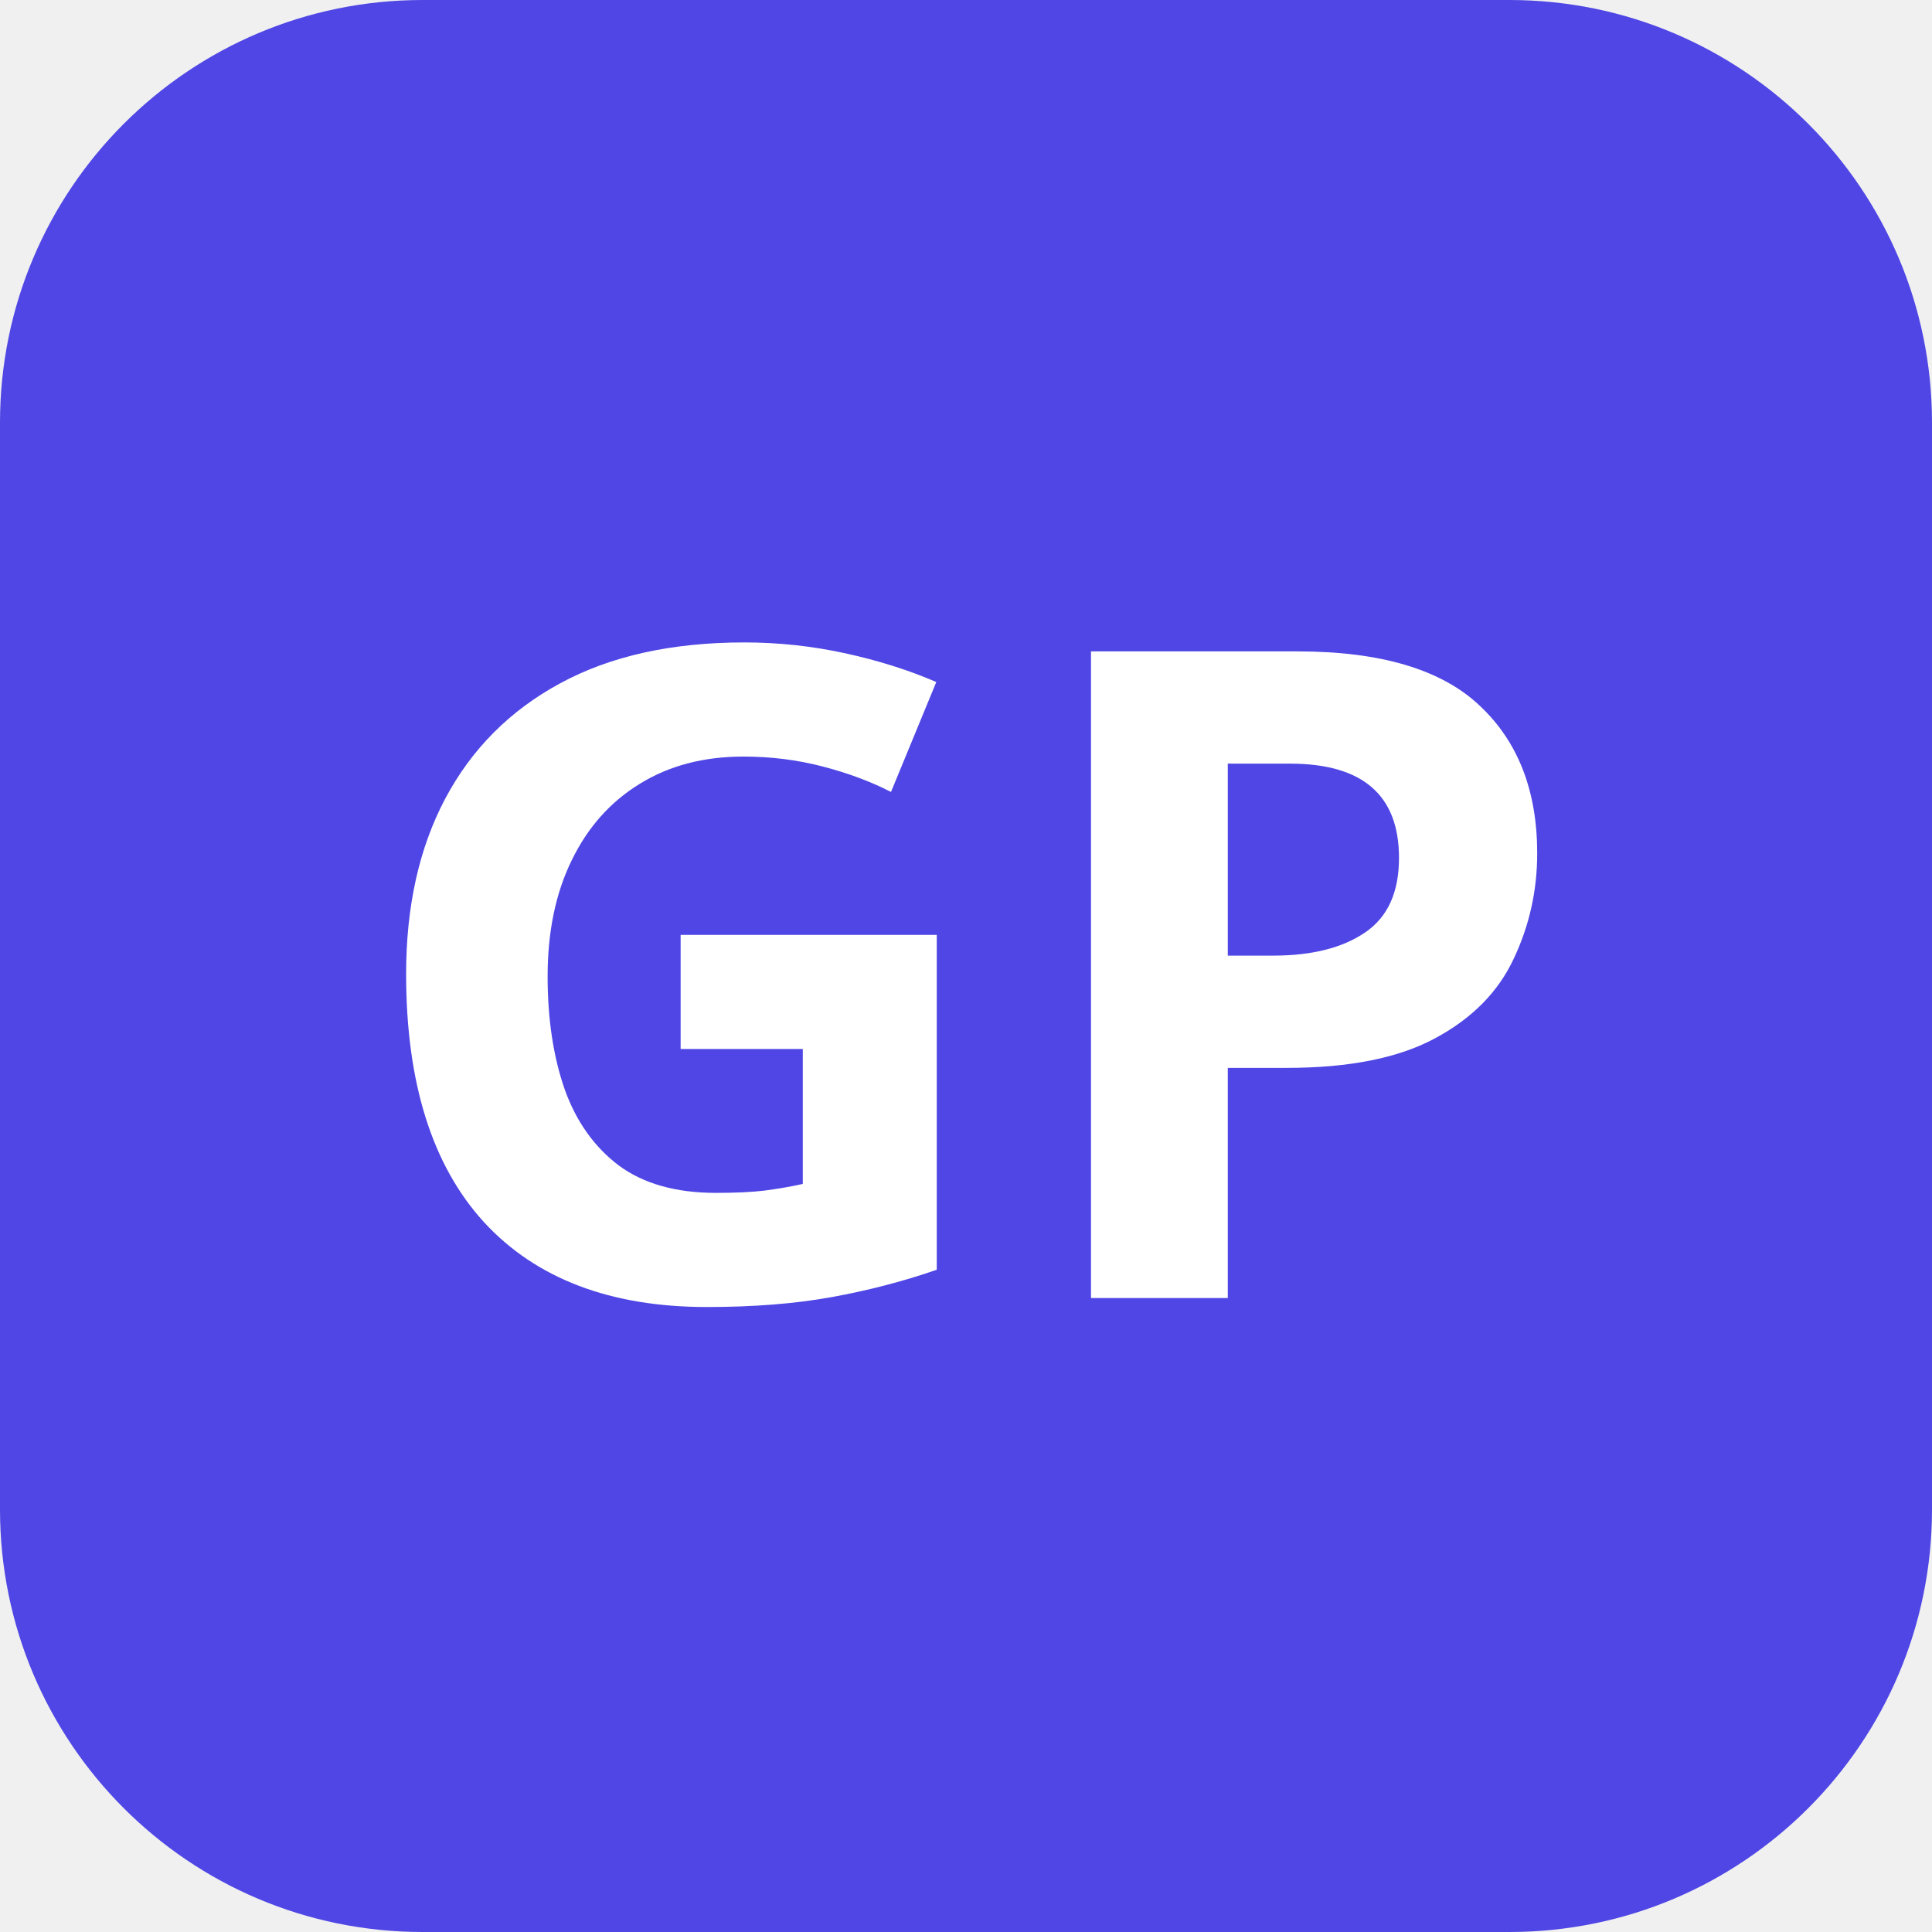
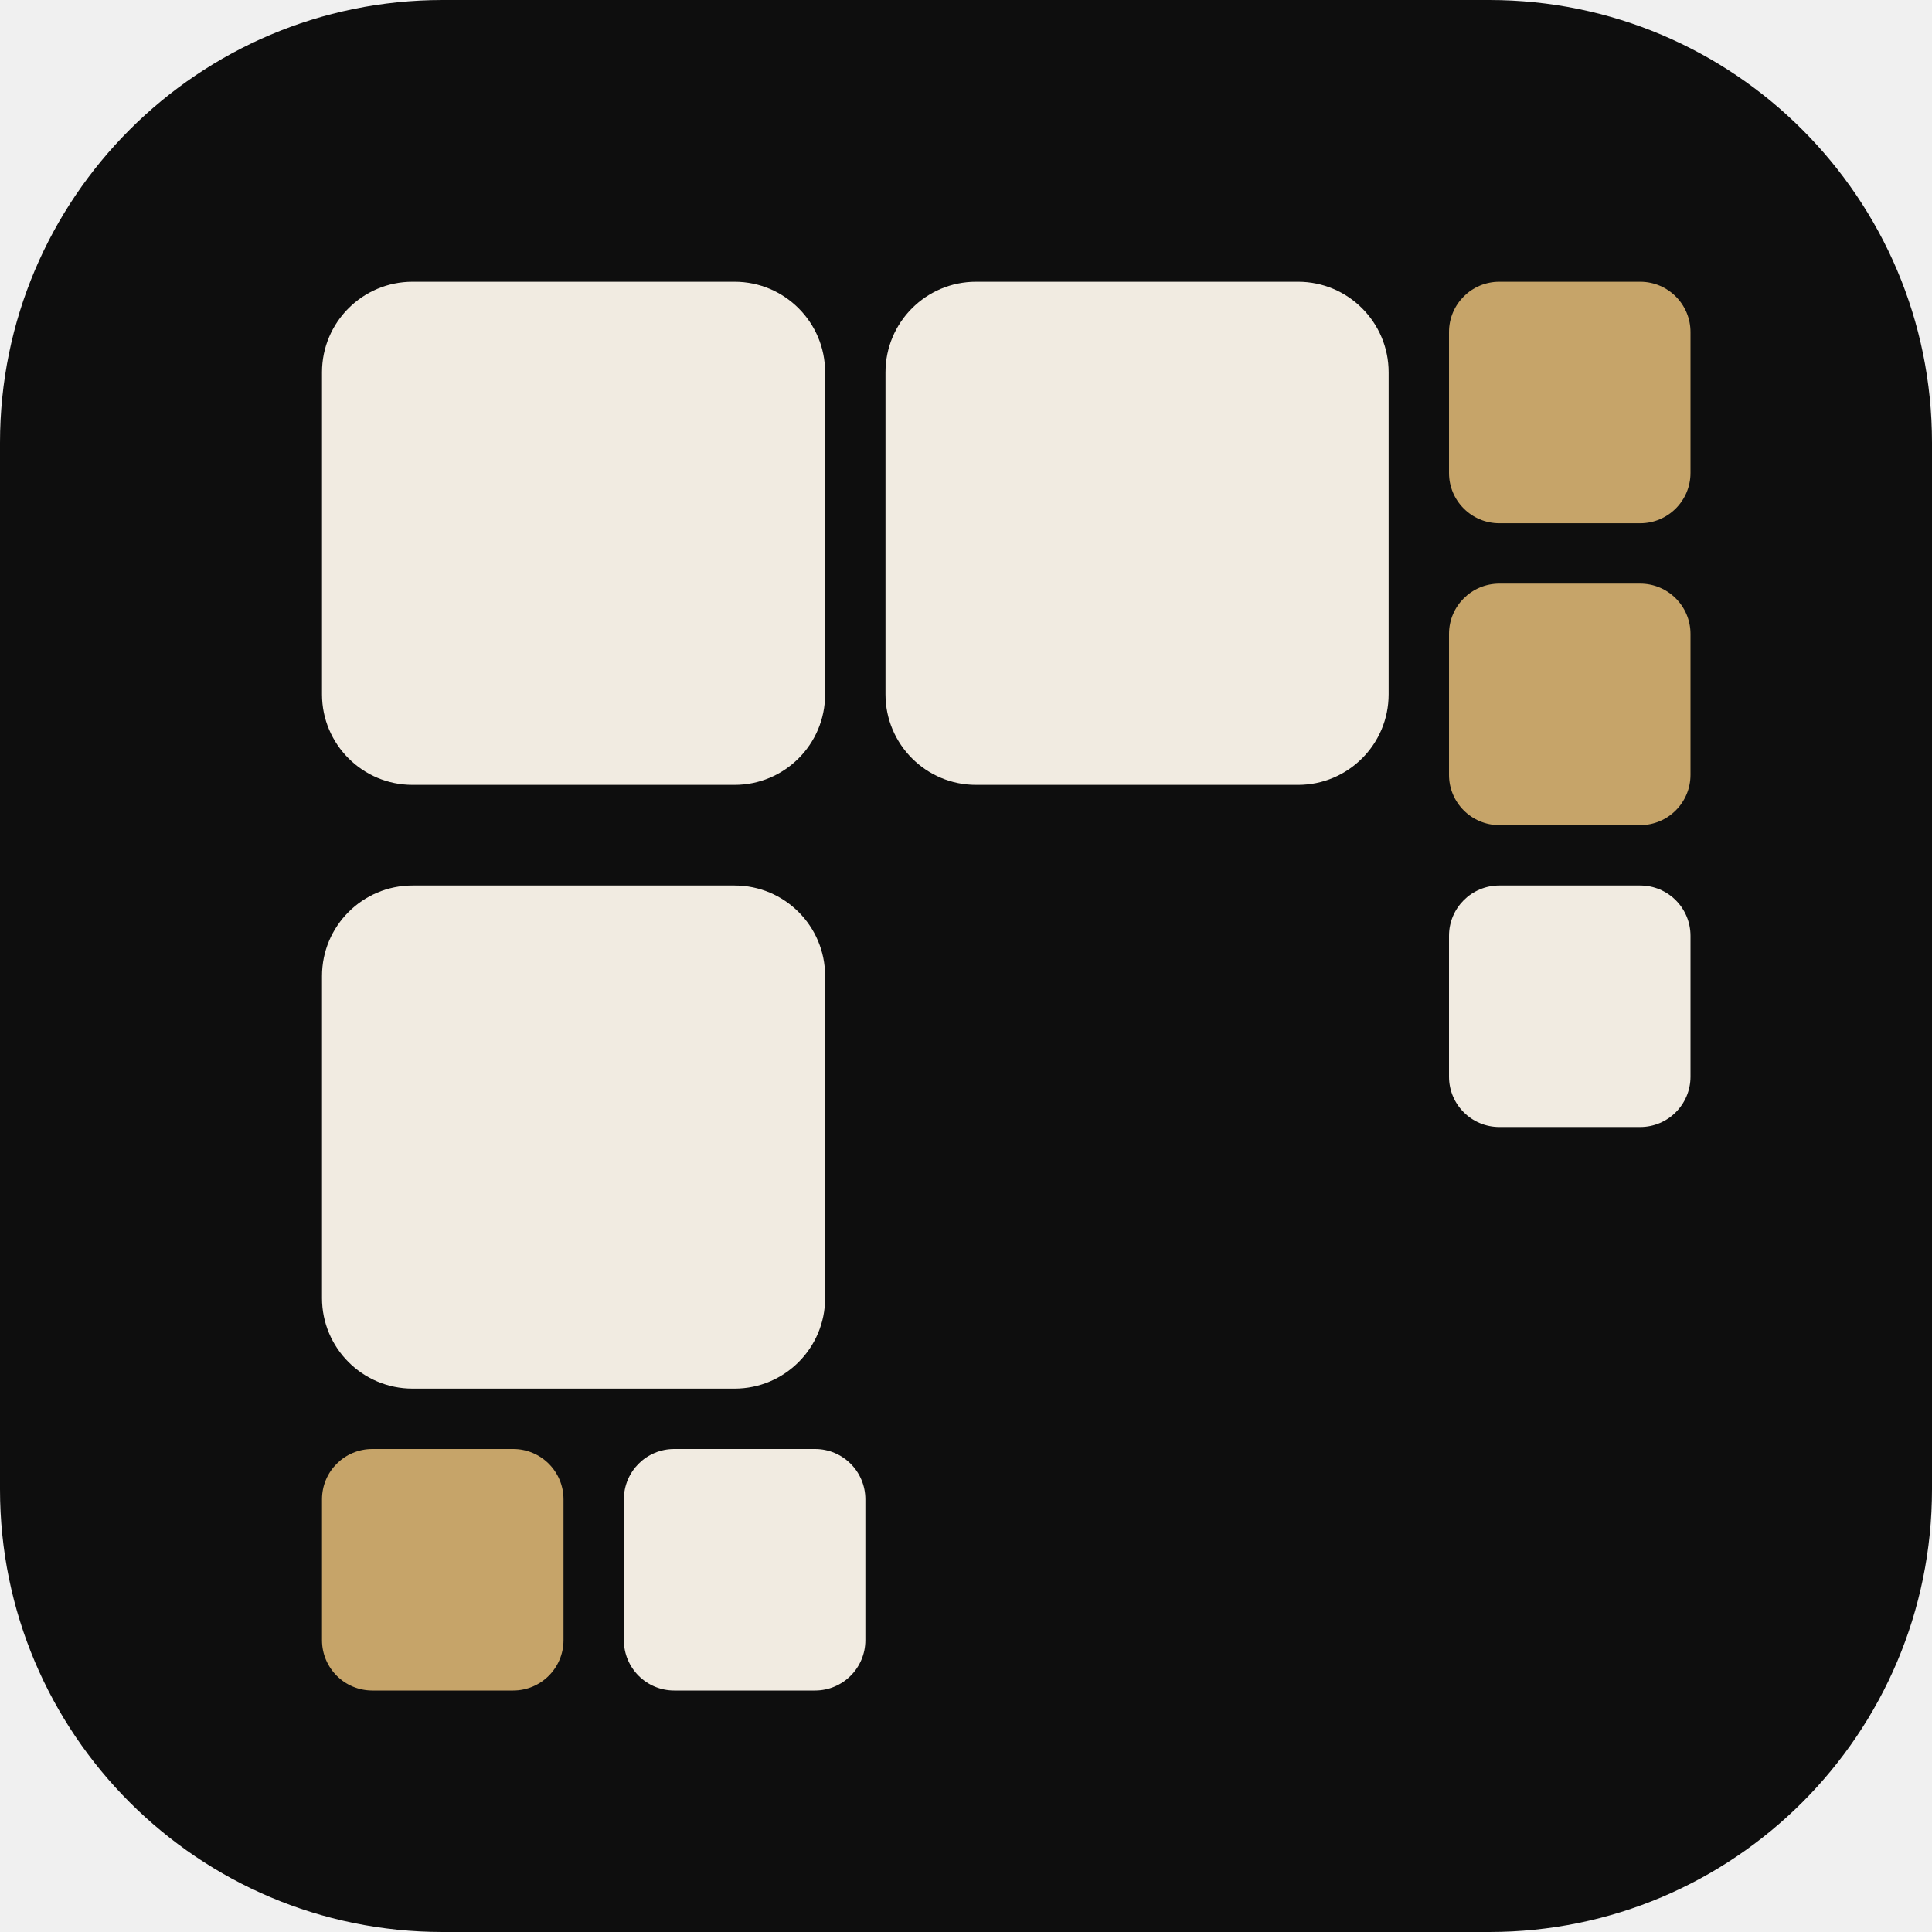
- <svg xmlns="http://www.w3.org/2000/svg" viewBox="0 0 64 64" width="64" height="64">
-   <rect width="64" height="64" rx="14" fill="#4f46e5" />
-   <text x="32" y="43" font-family="system-ui, sans-serif" font-size="30" font-weight="700" fill="#ffffff" text-anchor="middle">GP</text>
+ <svg xmlns="http://www.w3.org/2000/svg" viewBox="0 0 192 192" width="192" height="192">
+   <rect width="192" height="192" rx="44" fill="#0E0E0E" />
+   <g fill="#F1EBE1">
+     <rect x="32" y="28" width="50" height="50" rx="9" />
+     <rect x="88" y="28" width="50" height="50" rx="9" />
+     <rect x="32" y="88" width="50" height="50" rx="9" />
+     <rect x="144" y="88" width="24" height="24" rx="5" />
+     <rect x="62" y="144" width="24" height="24" rx="5" />
+   </g>
+   <g fill="#C6A469">
+     <rect x="144" y="28" width="24" height="24" rx="5" />
+     <rect x="144" y="58" width="24" height="24" rx="5" />
+     <rect x="32" y="144" width="24" height="24" rx="5" />
+   </g>
</svg>
